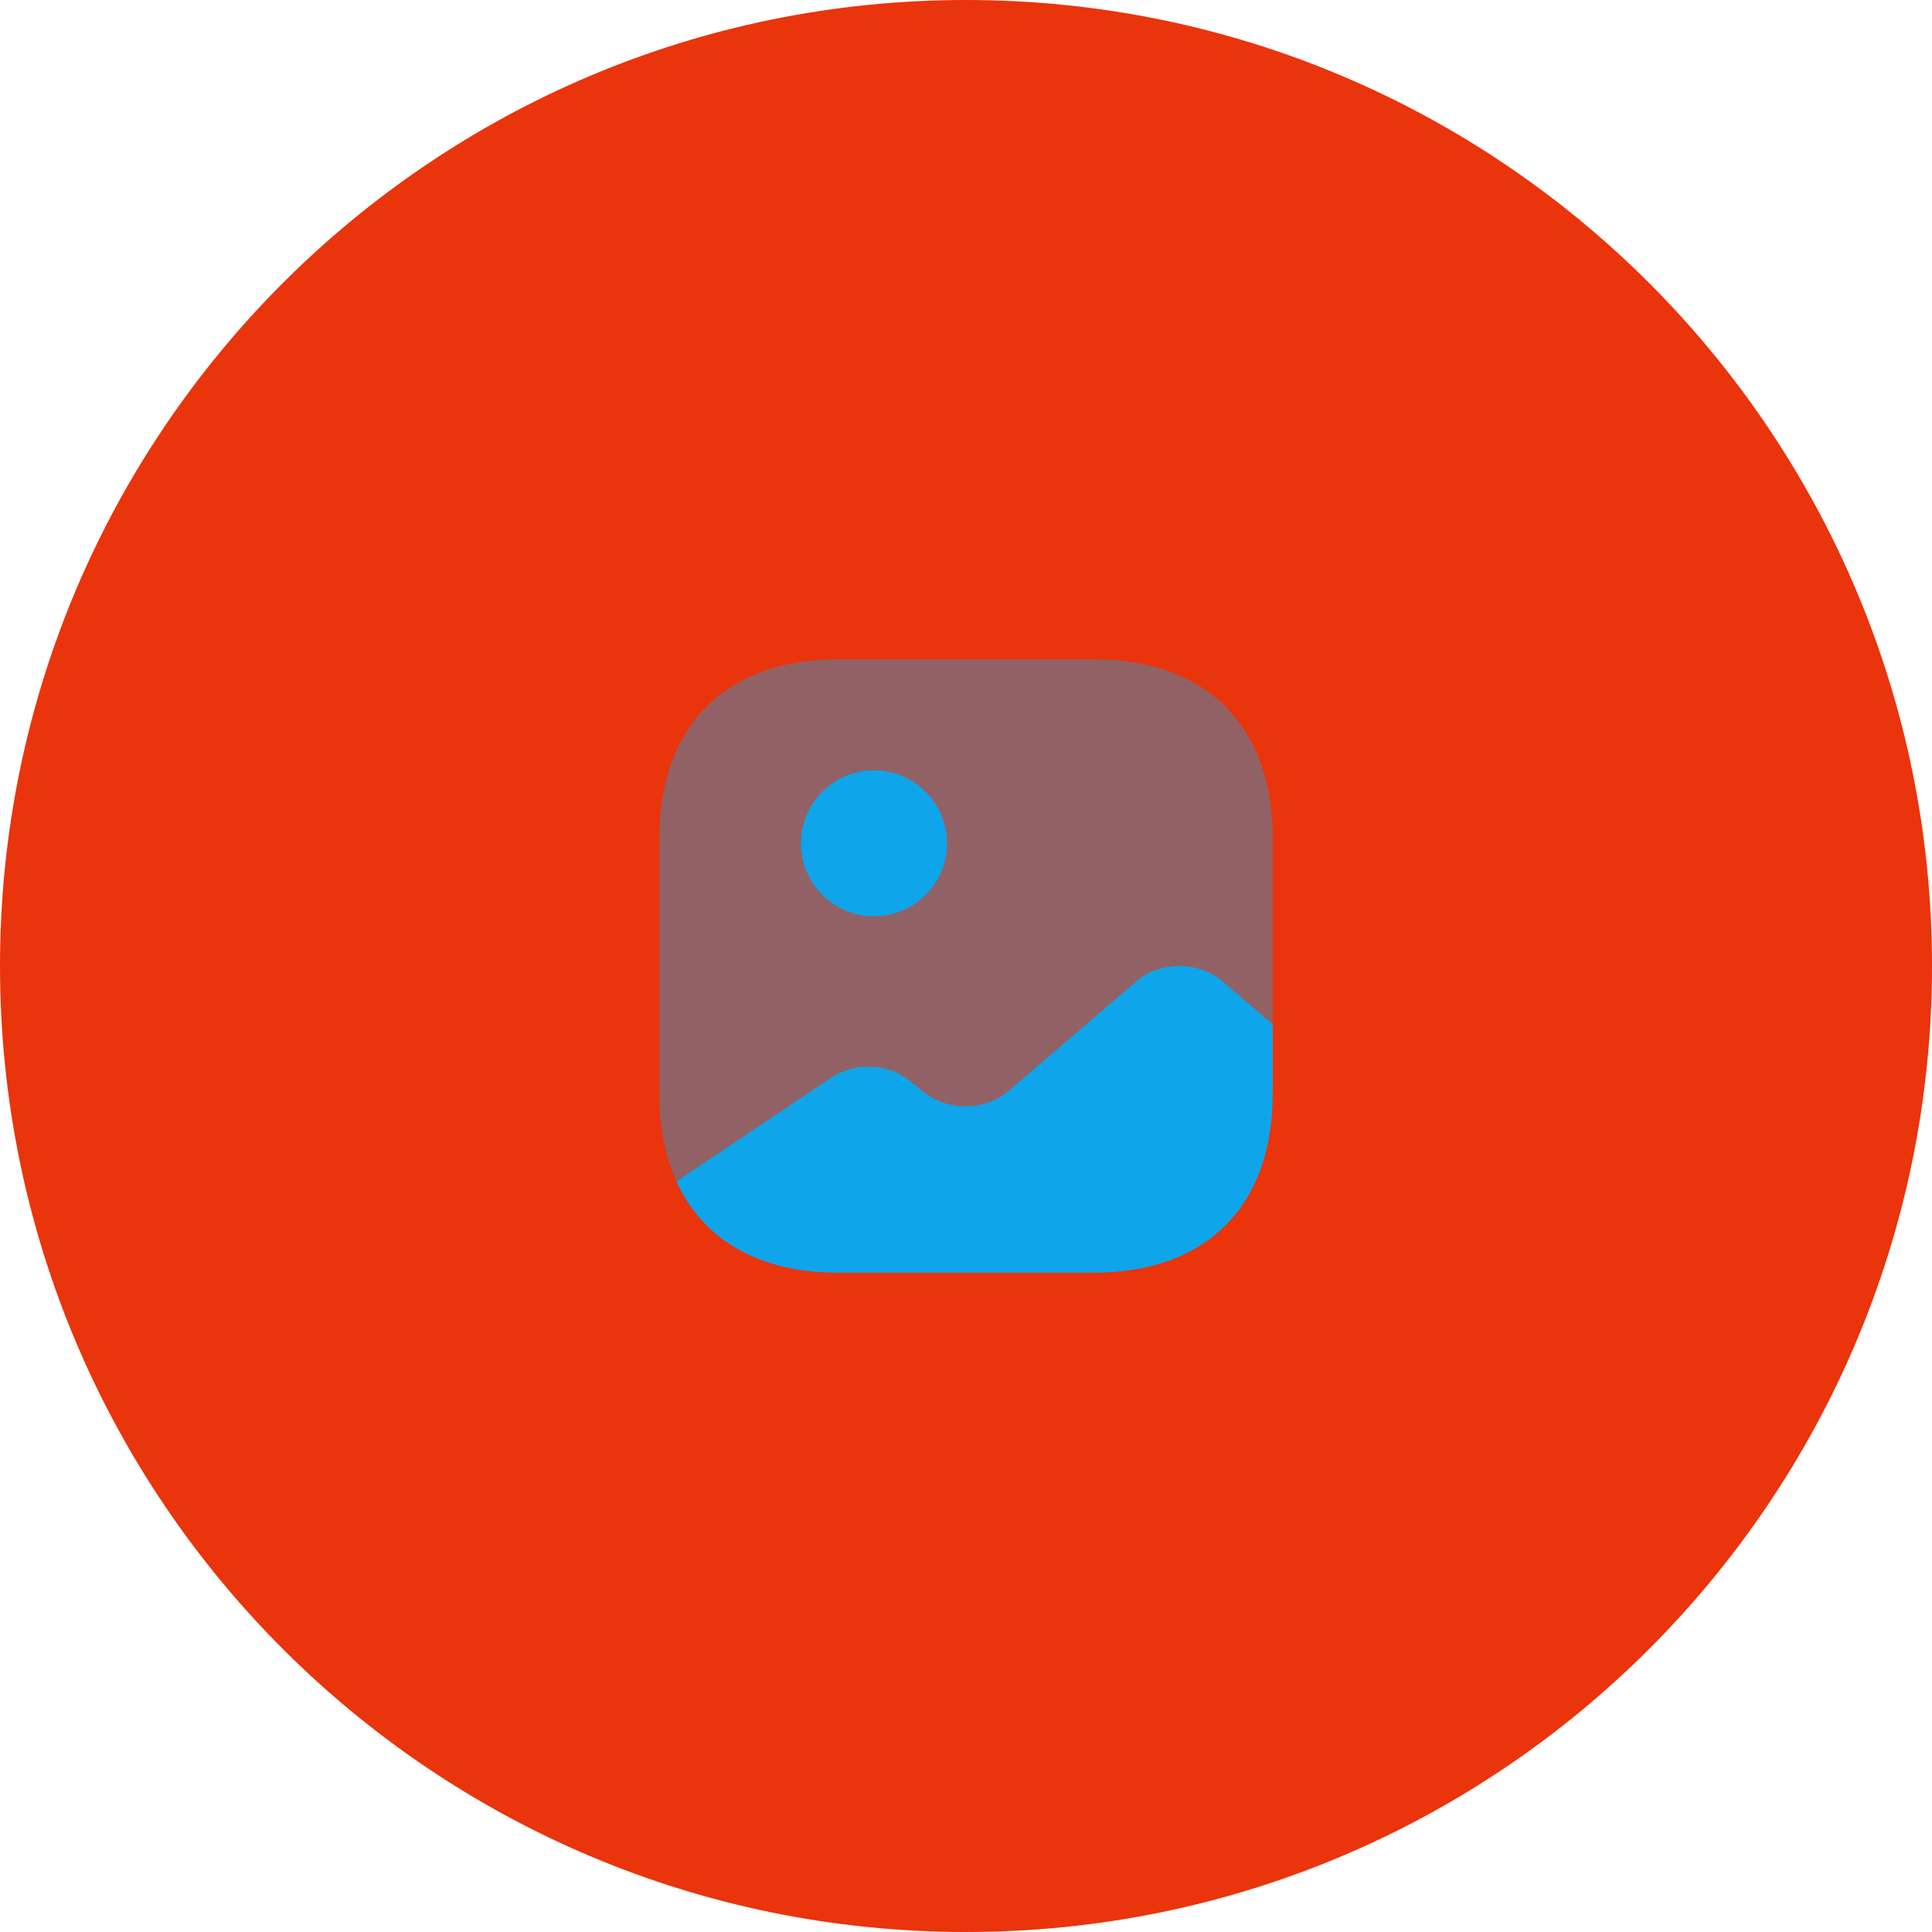
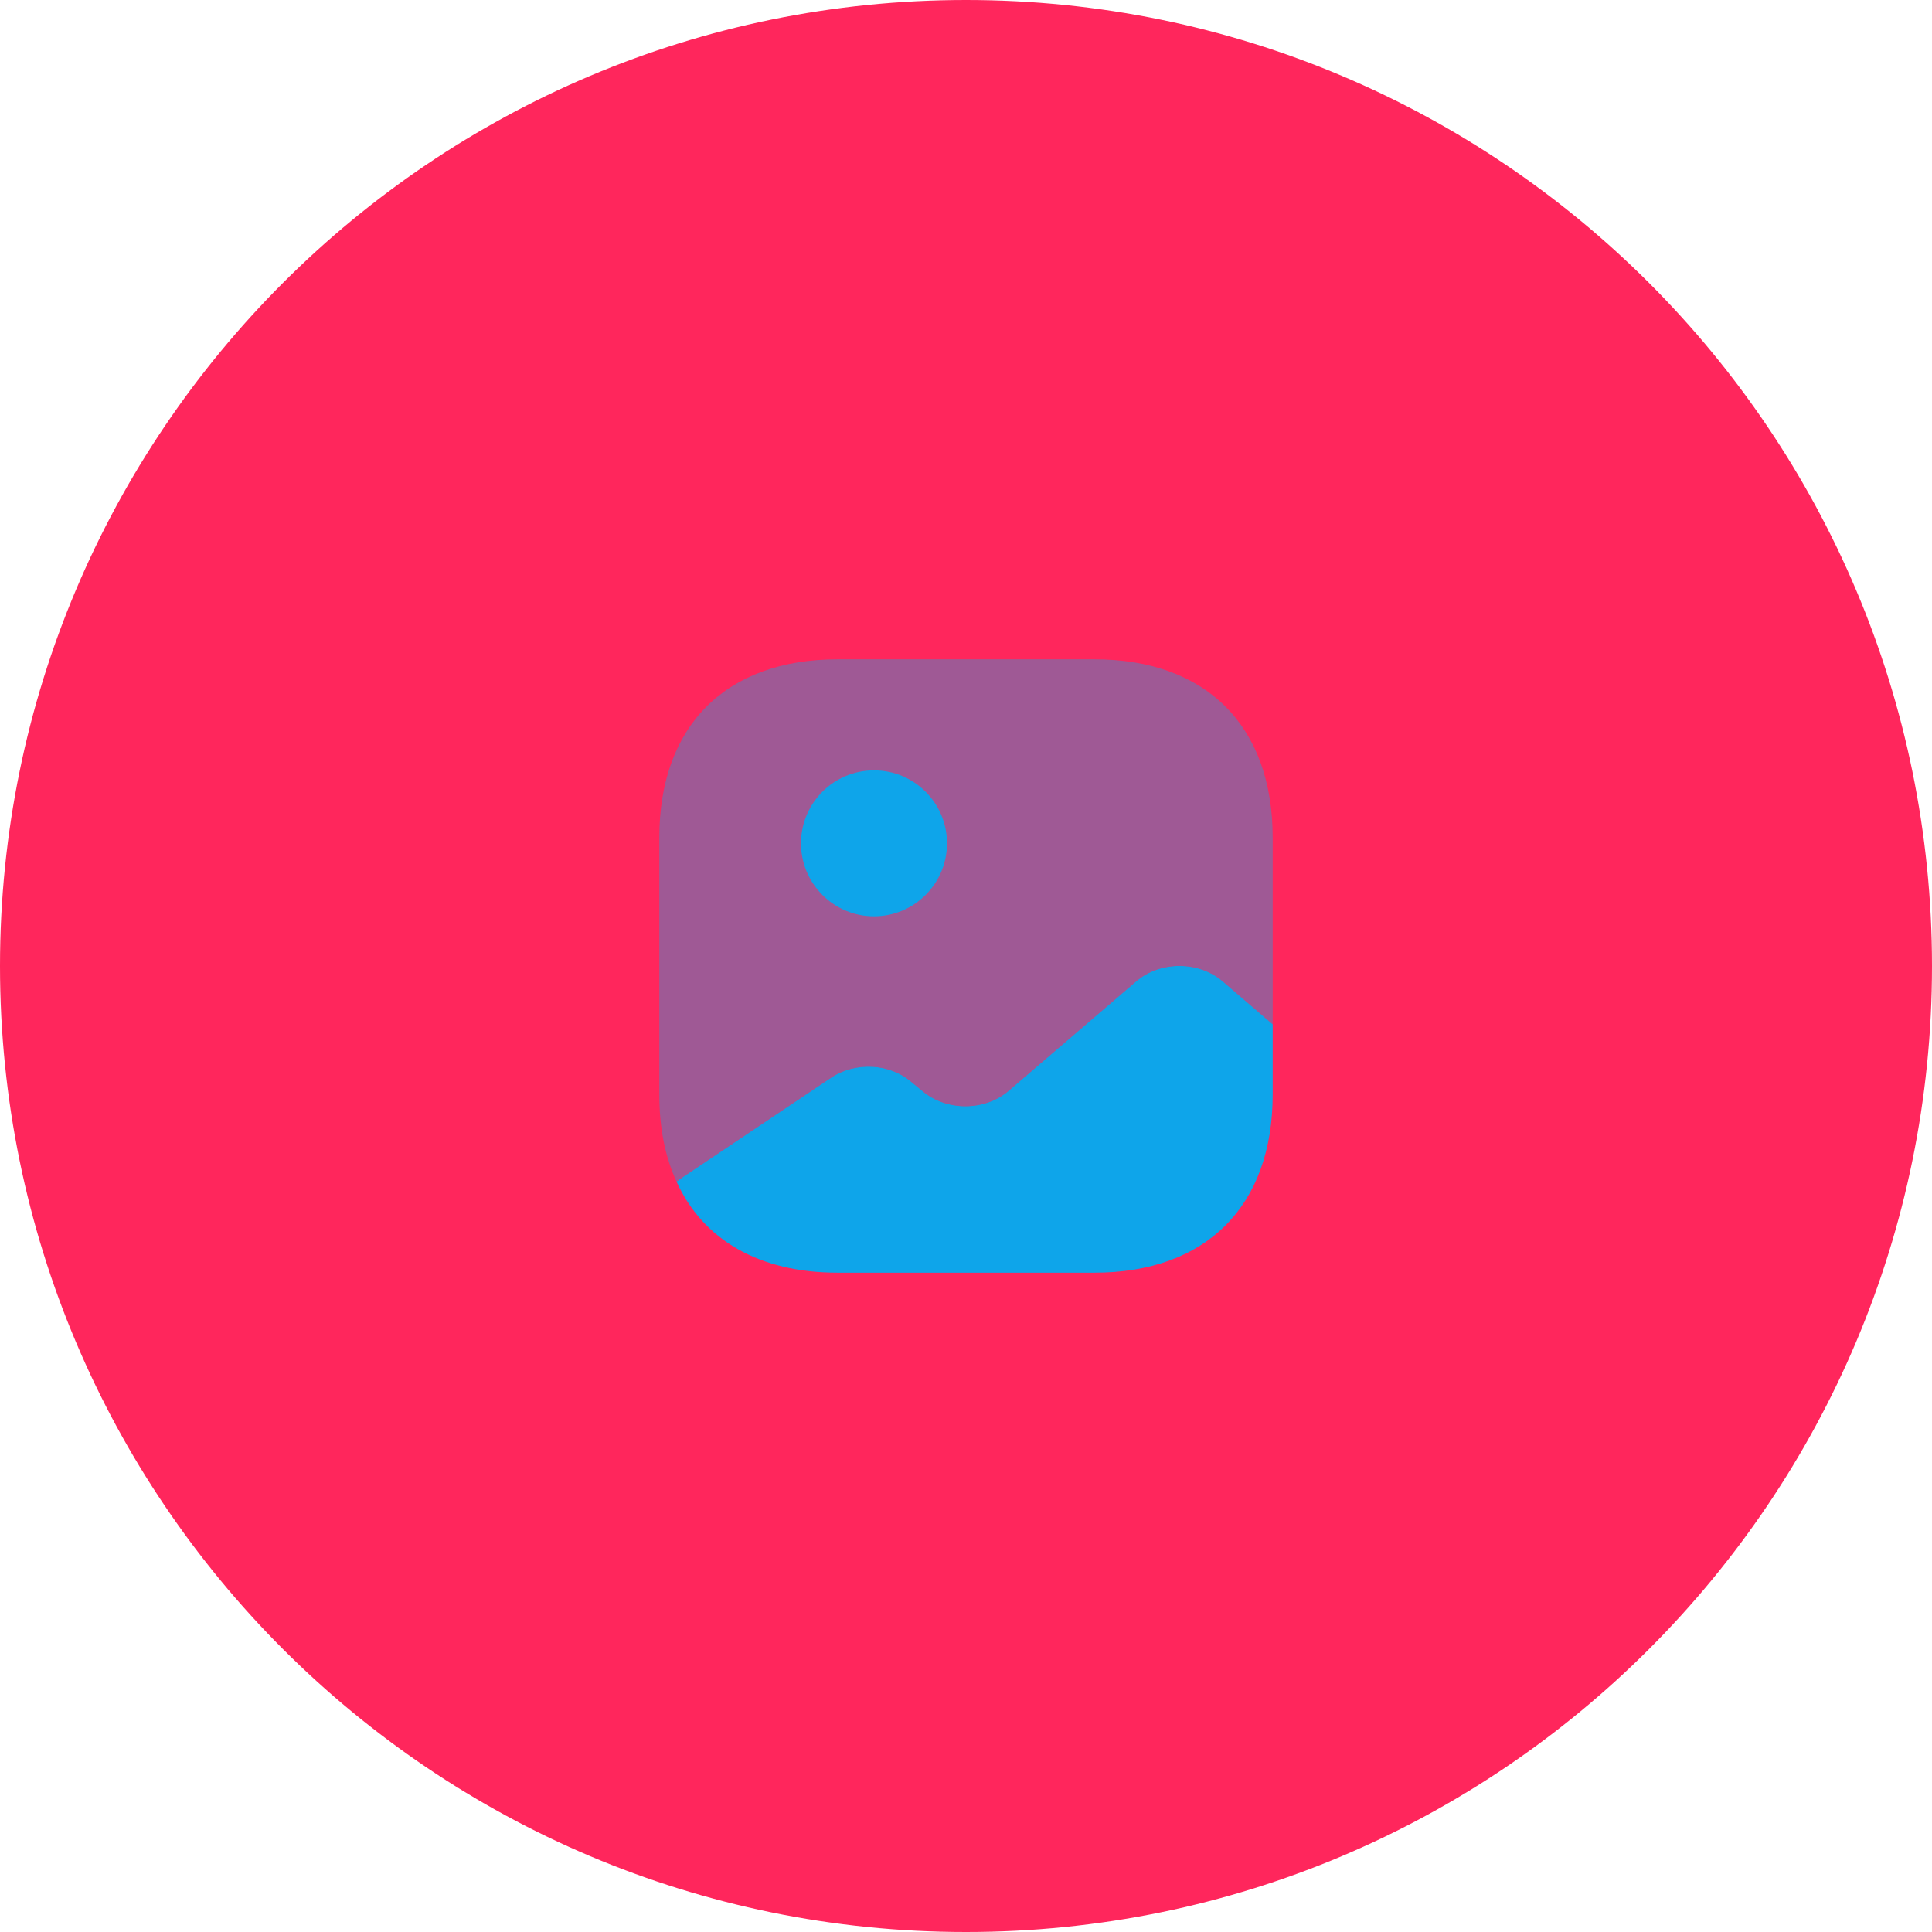
<svg xmlns="http://www.w3.org/2000/svg" width="42" height="42" viewBox="0 0 42 42" fill="none">
-   <circle cx="21" cy="21" r="21" fill="#ea340c" />
+   <circle cx="21" cy="21" r="21" fill="#ff265c" />
  <path opacity="0.4" d="M27.667 18.207V22.267L26.58 21.333C26.06 20.887 25.22 20.887 24.7 21.333L21.927 23.713C21.407 24.16 20.567 24.16 20.047 23.713L19.82 23.527C19.347 23.113 18.593 23.073 18.06 23.433L14.78 25.633L14.707 25.687C14.46 25.153 14.333 24.52 14.333 23.793V18.207C14.333 15.78 15.78 14.333 18.207 14.333H23.793C26.22 14.333 27.667 15.78 27.667 18.207Z" fill="#0EA5EA" />
  <path d="M19 19.92C19.876 19.92 20.587 19.21 20.587 18.333C20.587 17.457 19.876 16.747 19 16.747C18.124 16.747 17.413 17.457 17.413 18.333C17.413 19.21 18.124 19.92 19 19.92Z" fill="#0EA5EA" />
  <path d="M27.667 22.267V23.793C27.667 26.22 26.22 27.667 23.793 27.667H18.207C16.507 27.667 15.28 26.953 14.707 25.687L14.78 25.633L18.06 23.433C18.593 23.073 19.347 23.113 19.82 23.527L20.047 23.713C20.567 24.16 21.407 24.16 21.927 23.713L24.7 21.333C25.22 20.887 26.06 20.887 26.58 21.333L27.667 22.267Z" fill="#0EA5EA" />
</svg>
